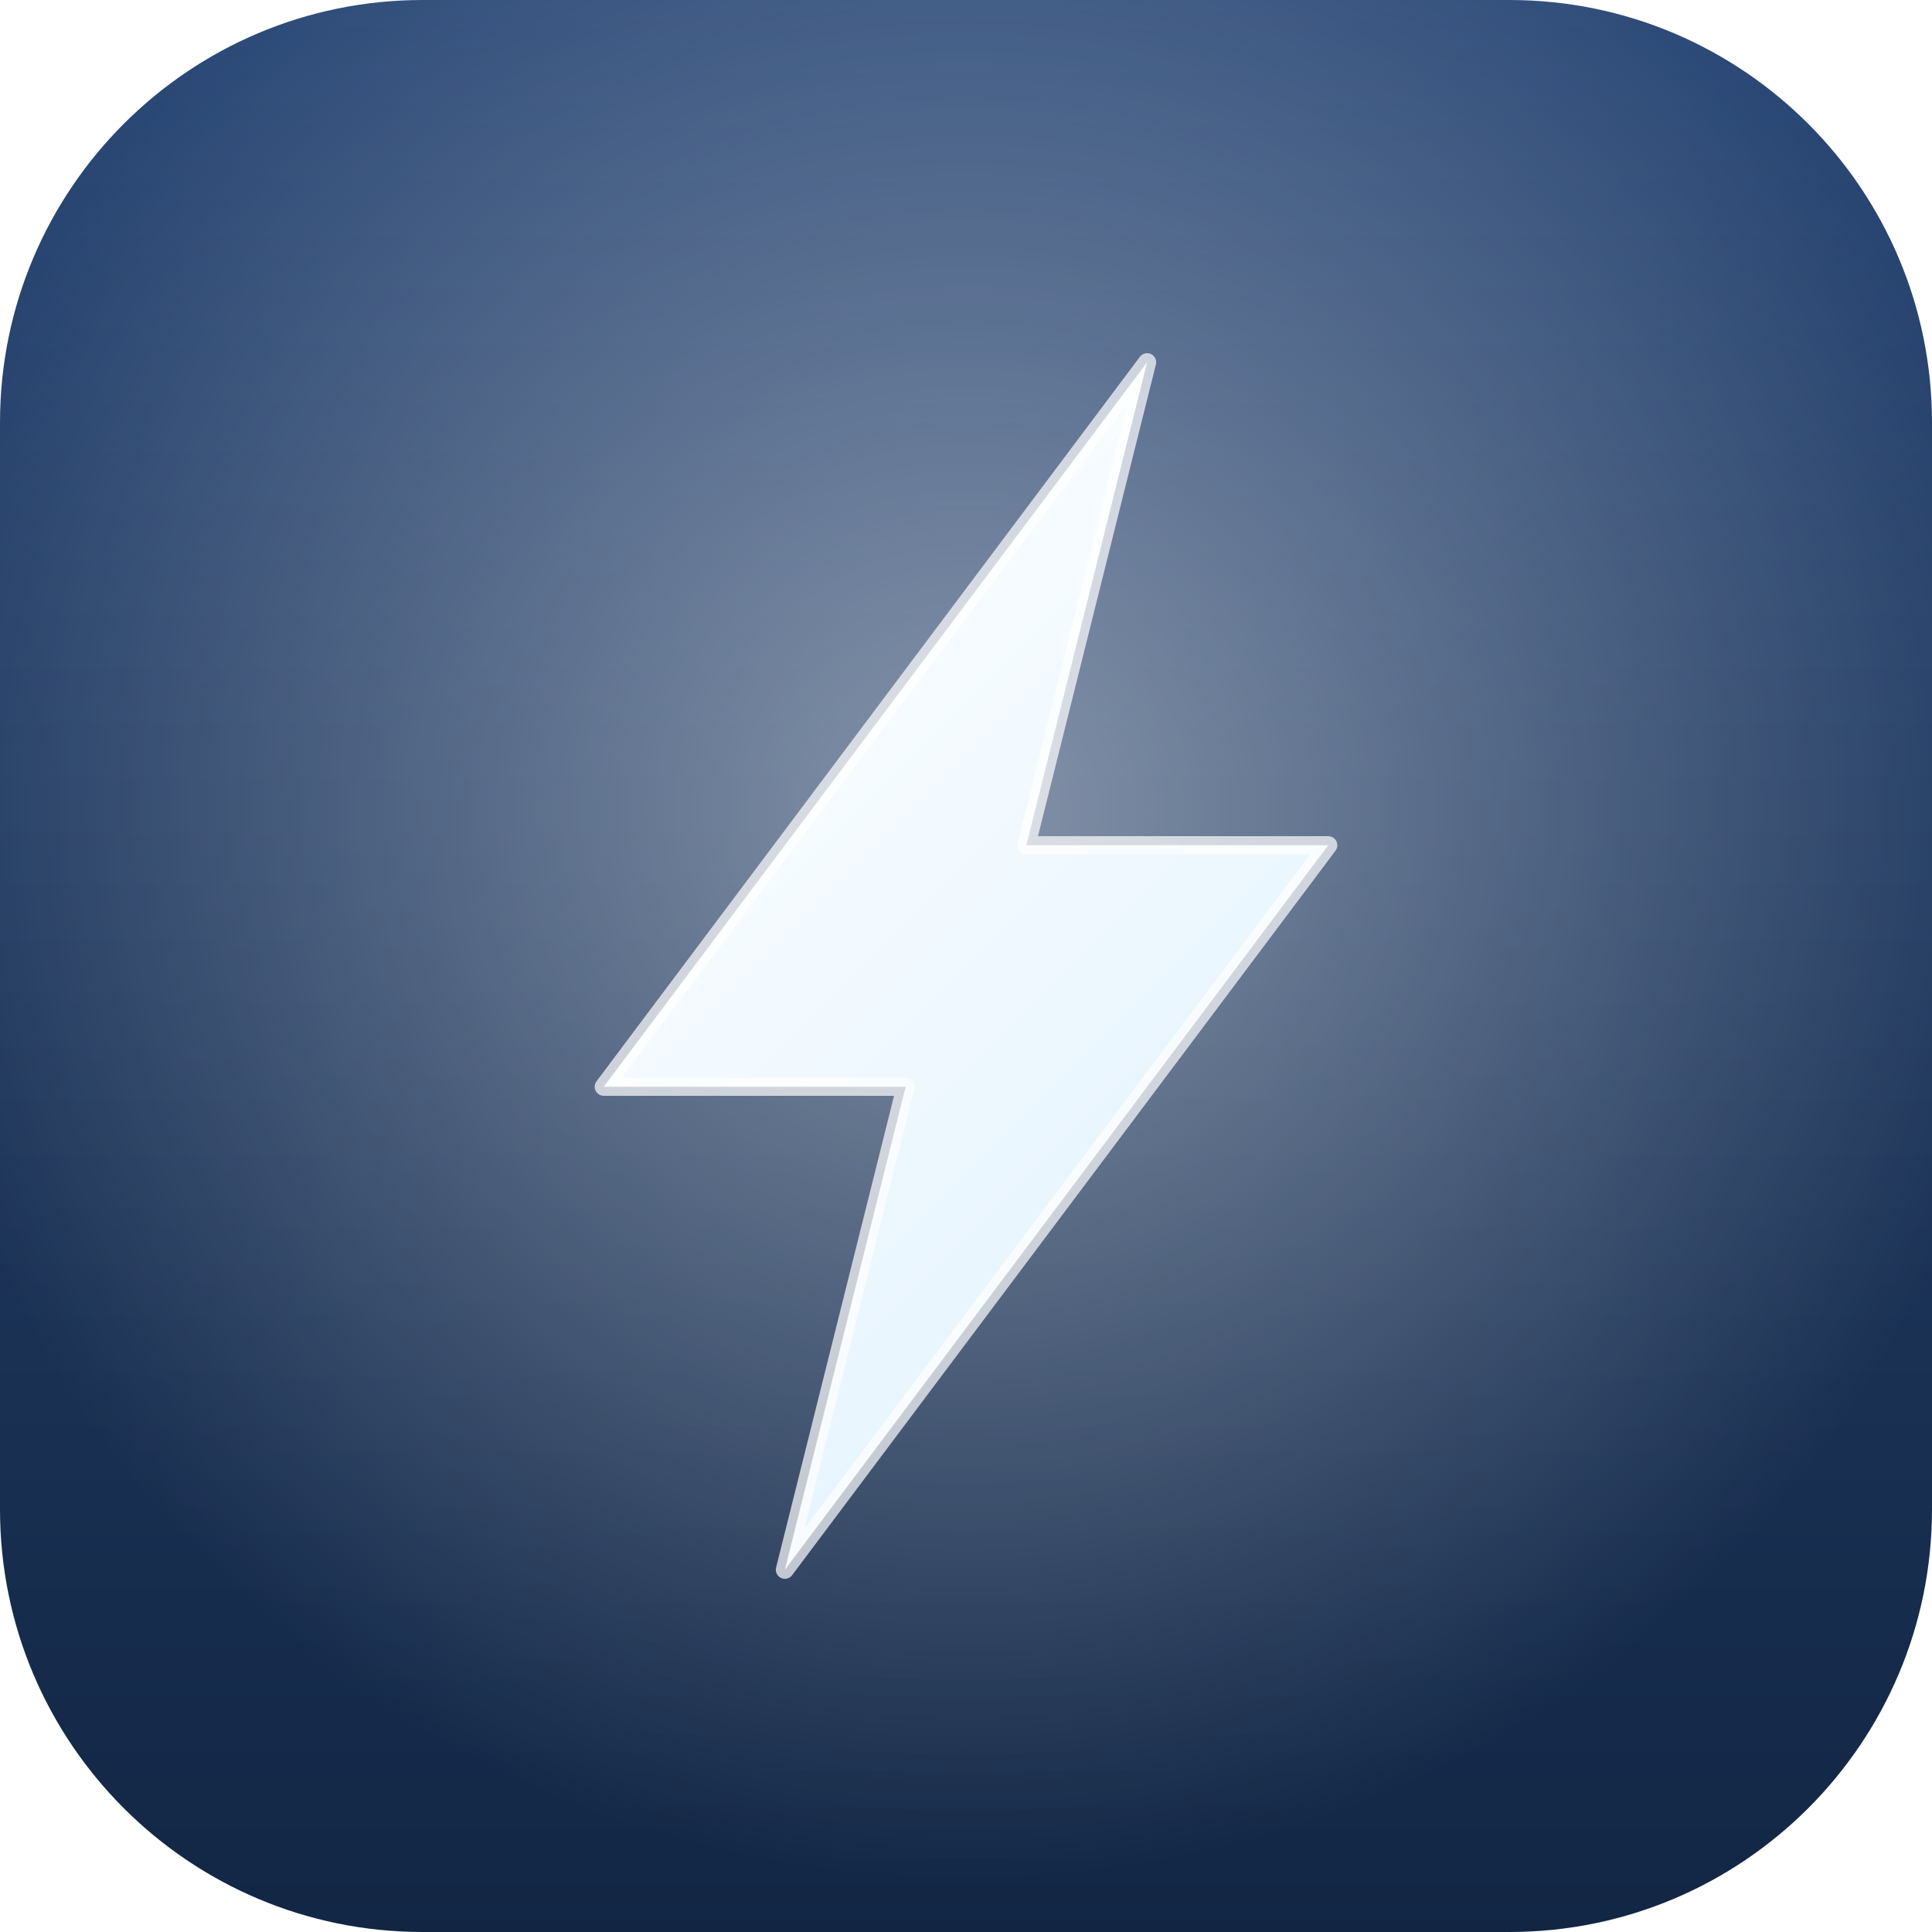
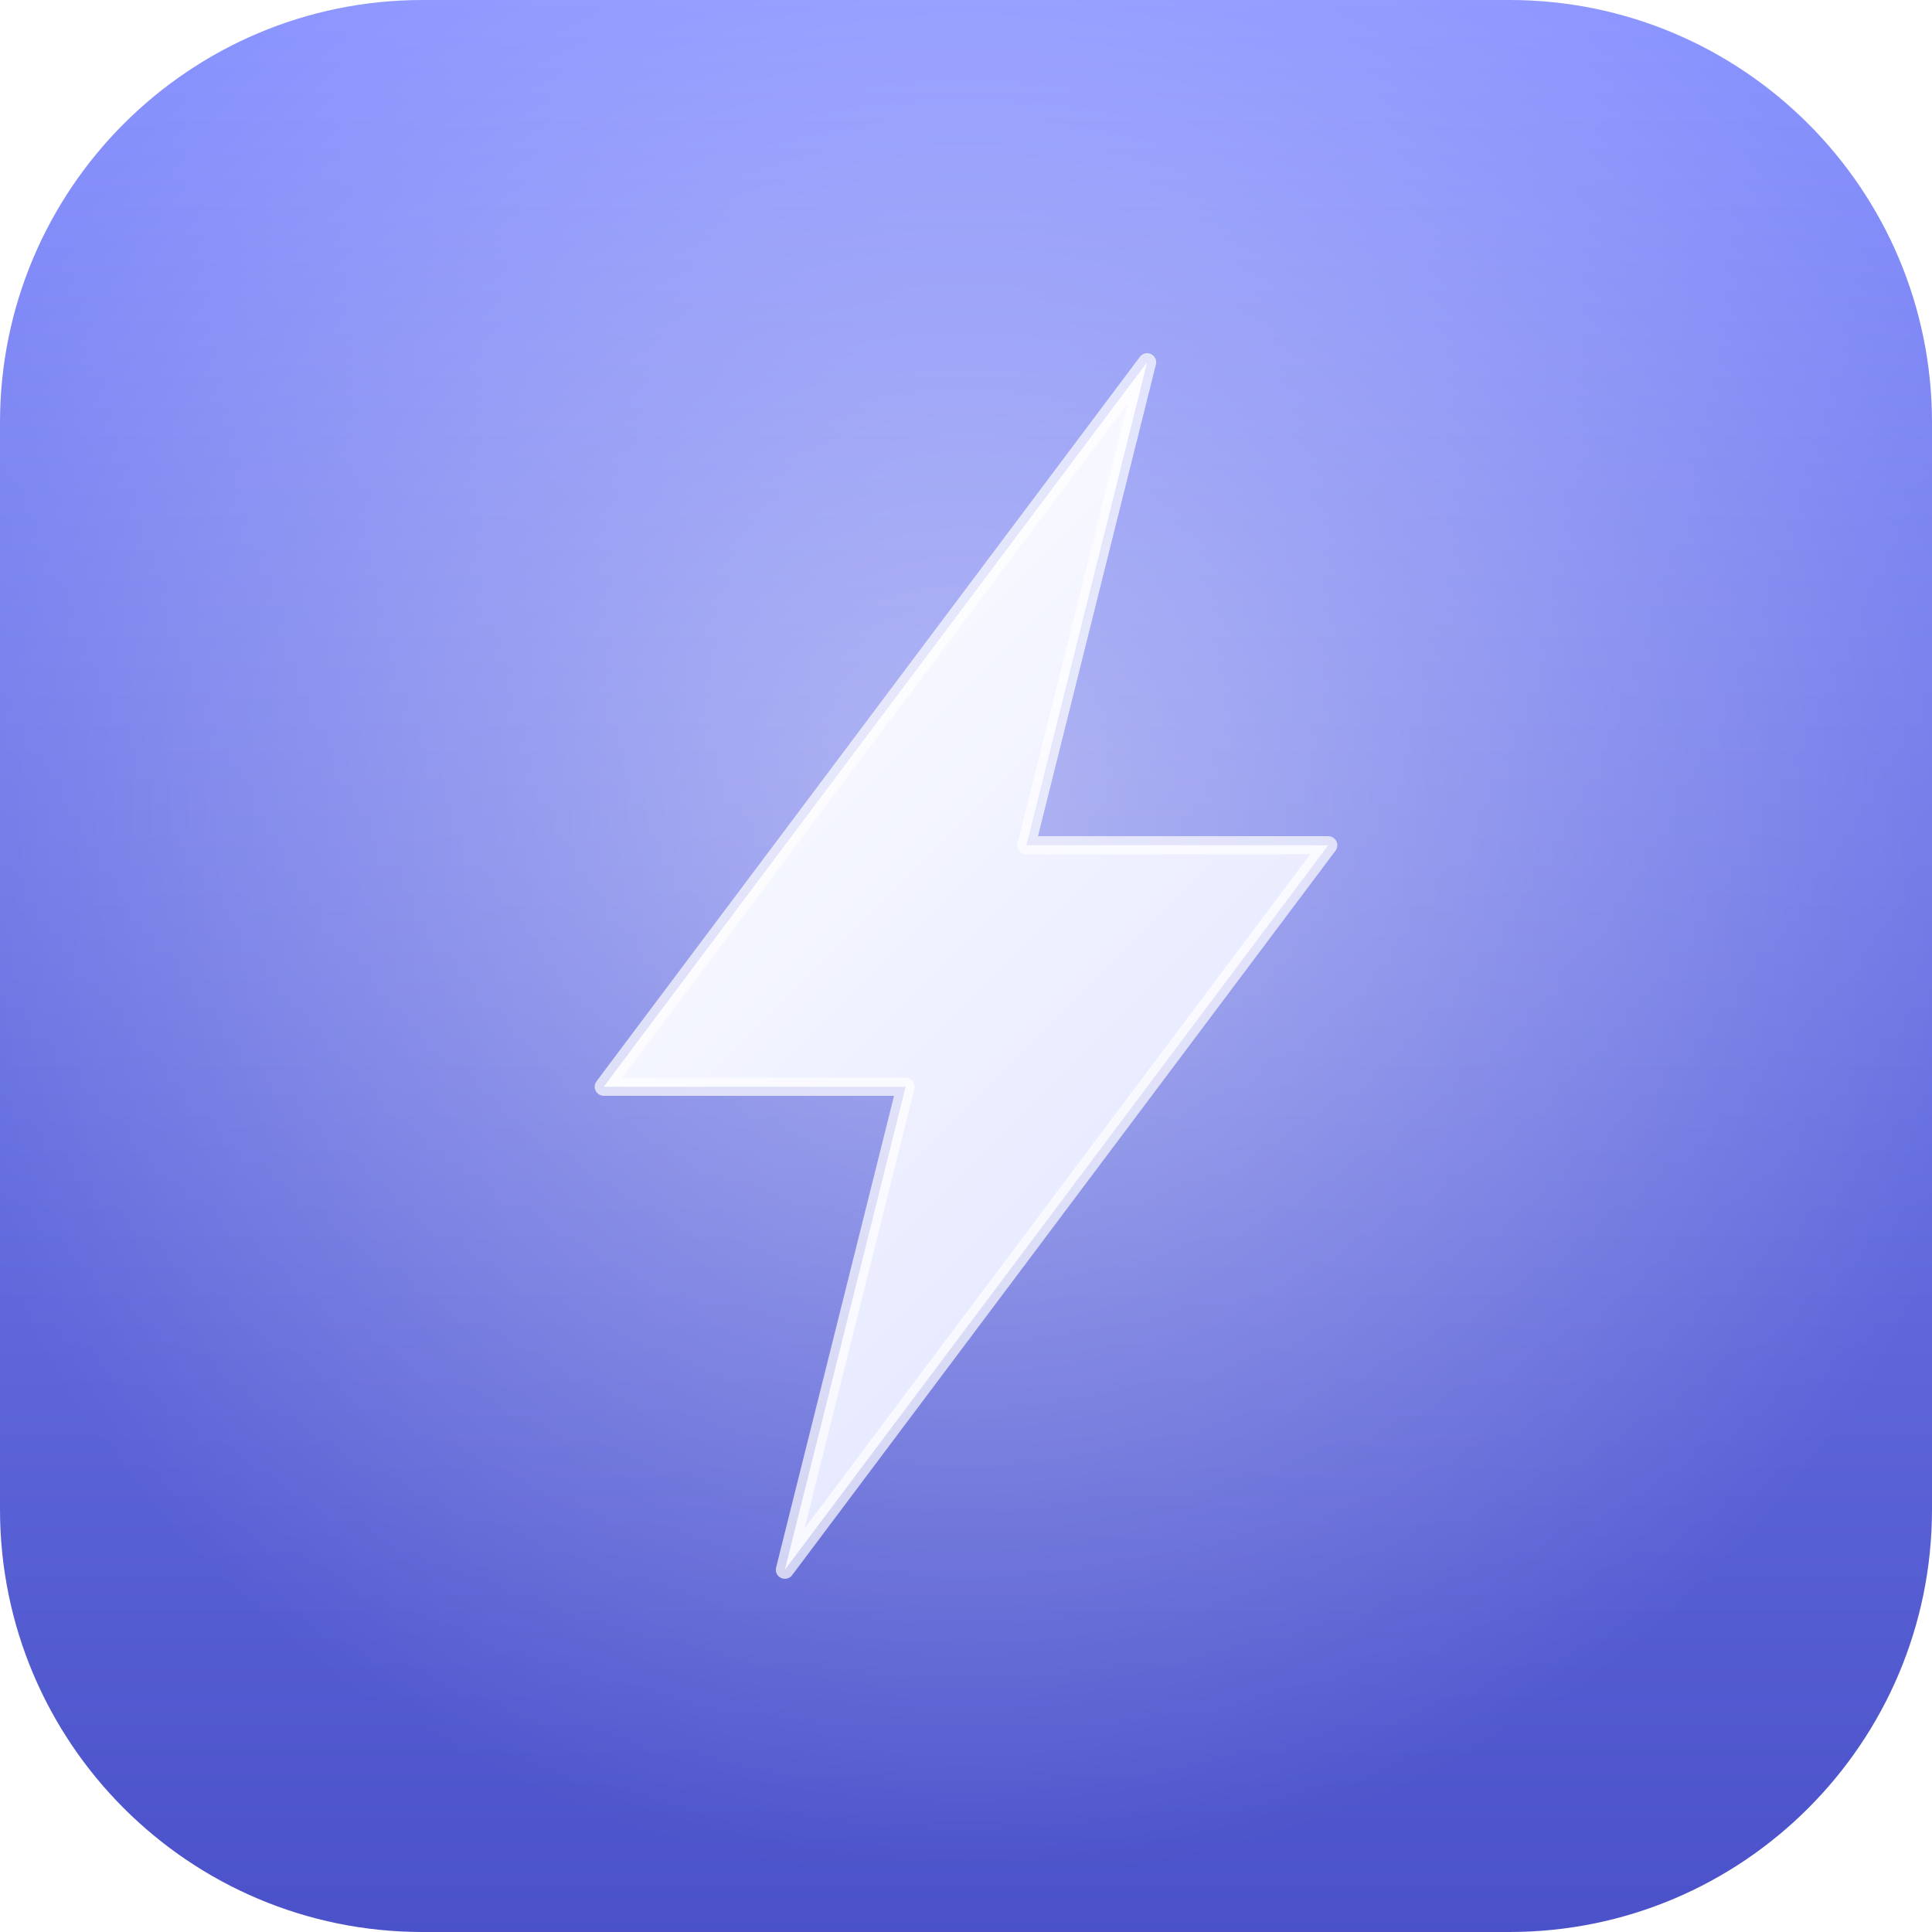
<svg xmlns="http://www.w3.org/2000/svg" viewBox="0 0 64 64" width="32" height="32" role="img" aria-label="Brainstorm">
  <defs>
    <linearGradient id="bmm-bg" x1="0.5" y1="0" x2="0.5" y2="1">
-       <stop offset="0%" stop-color="#2c4a78" />
-       <stop offset="100%" stop-color="#122644" />
+       <stop offset="0%" stop-color="#8b95ff" />
+       <stop offset="100%" stop-color="#4a51c9" />
    </linearGradient>
    <radialGradient id="bmm-halo" cx="0.5" cy="0.42" r="0.55">
      <stop offset="0%" stop-color="#ffffff" stop-opacity="0.45" />
      <stop offset="100%" stop-color="#ffffff" stop-opacity="0" />
    </radialGradient>
    <linearGradient id="bmm-bolt" x1="0.2" y1="0" x2="0.8" y2="1">
      <stop offset="0%" stop-color="#ffffff" />
-       <stop offset="100%" stop-color="#e0f2fe" />
+       <stop offset="100%" stop-color="#dfe3ff" />
    </linearGradient>
  </defs>
  <rect width="64" height="64" rx="14" fill="url(#bmm-bg)" />
  <rect width="64" height="64" rx="14" fill="url(#bmm-halo)" />
  <path d="M 38 12 L 20 36 L 30 36 L 26 52 L 44 28 L 34 28 Z" fill="url(#bmm-bolt)" stroke="rgba(255,255,255,0.7)" stroke-width="0.6" stroke-linejoin="round" />
</svg>
